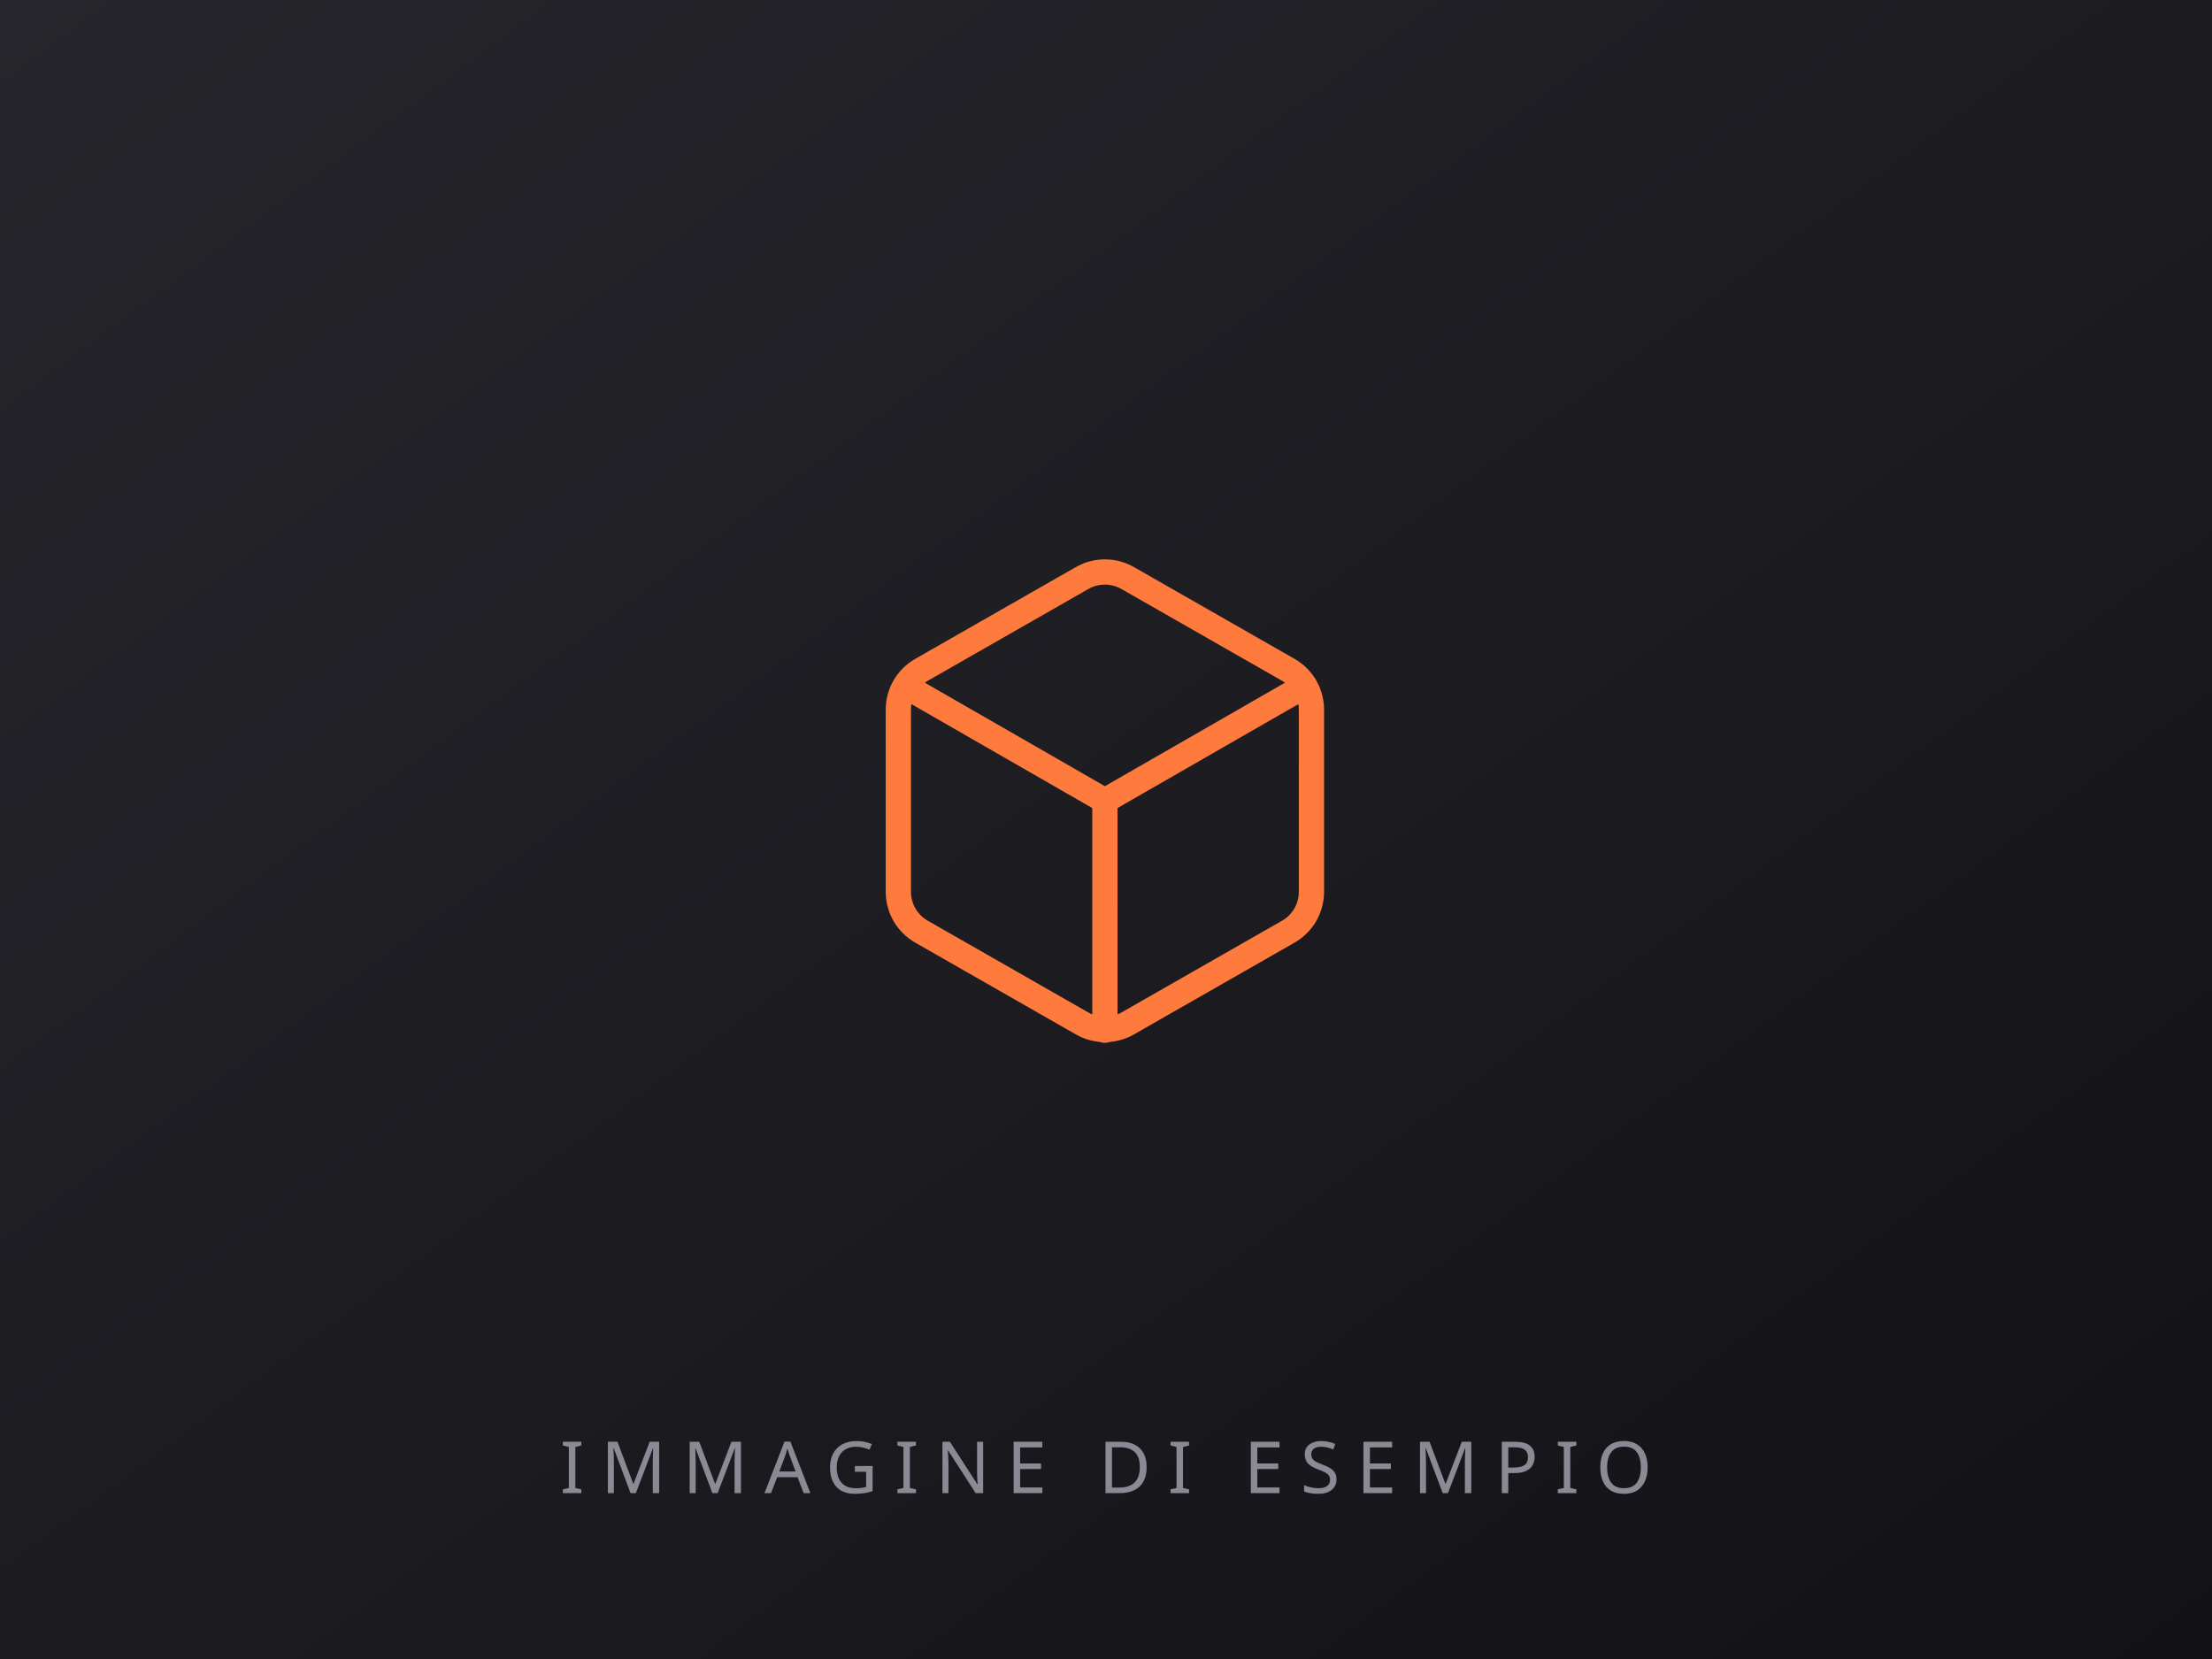
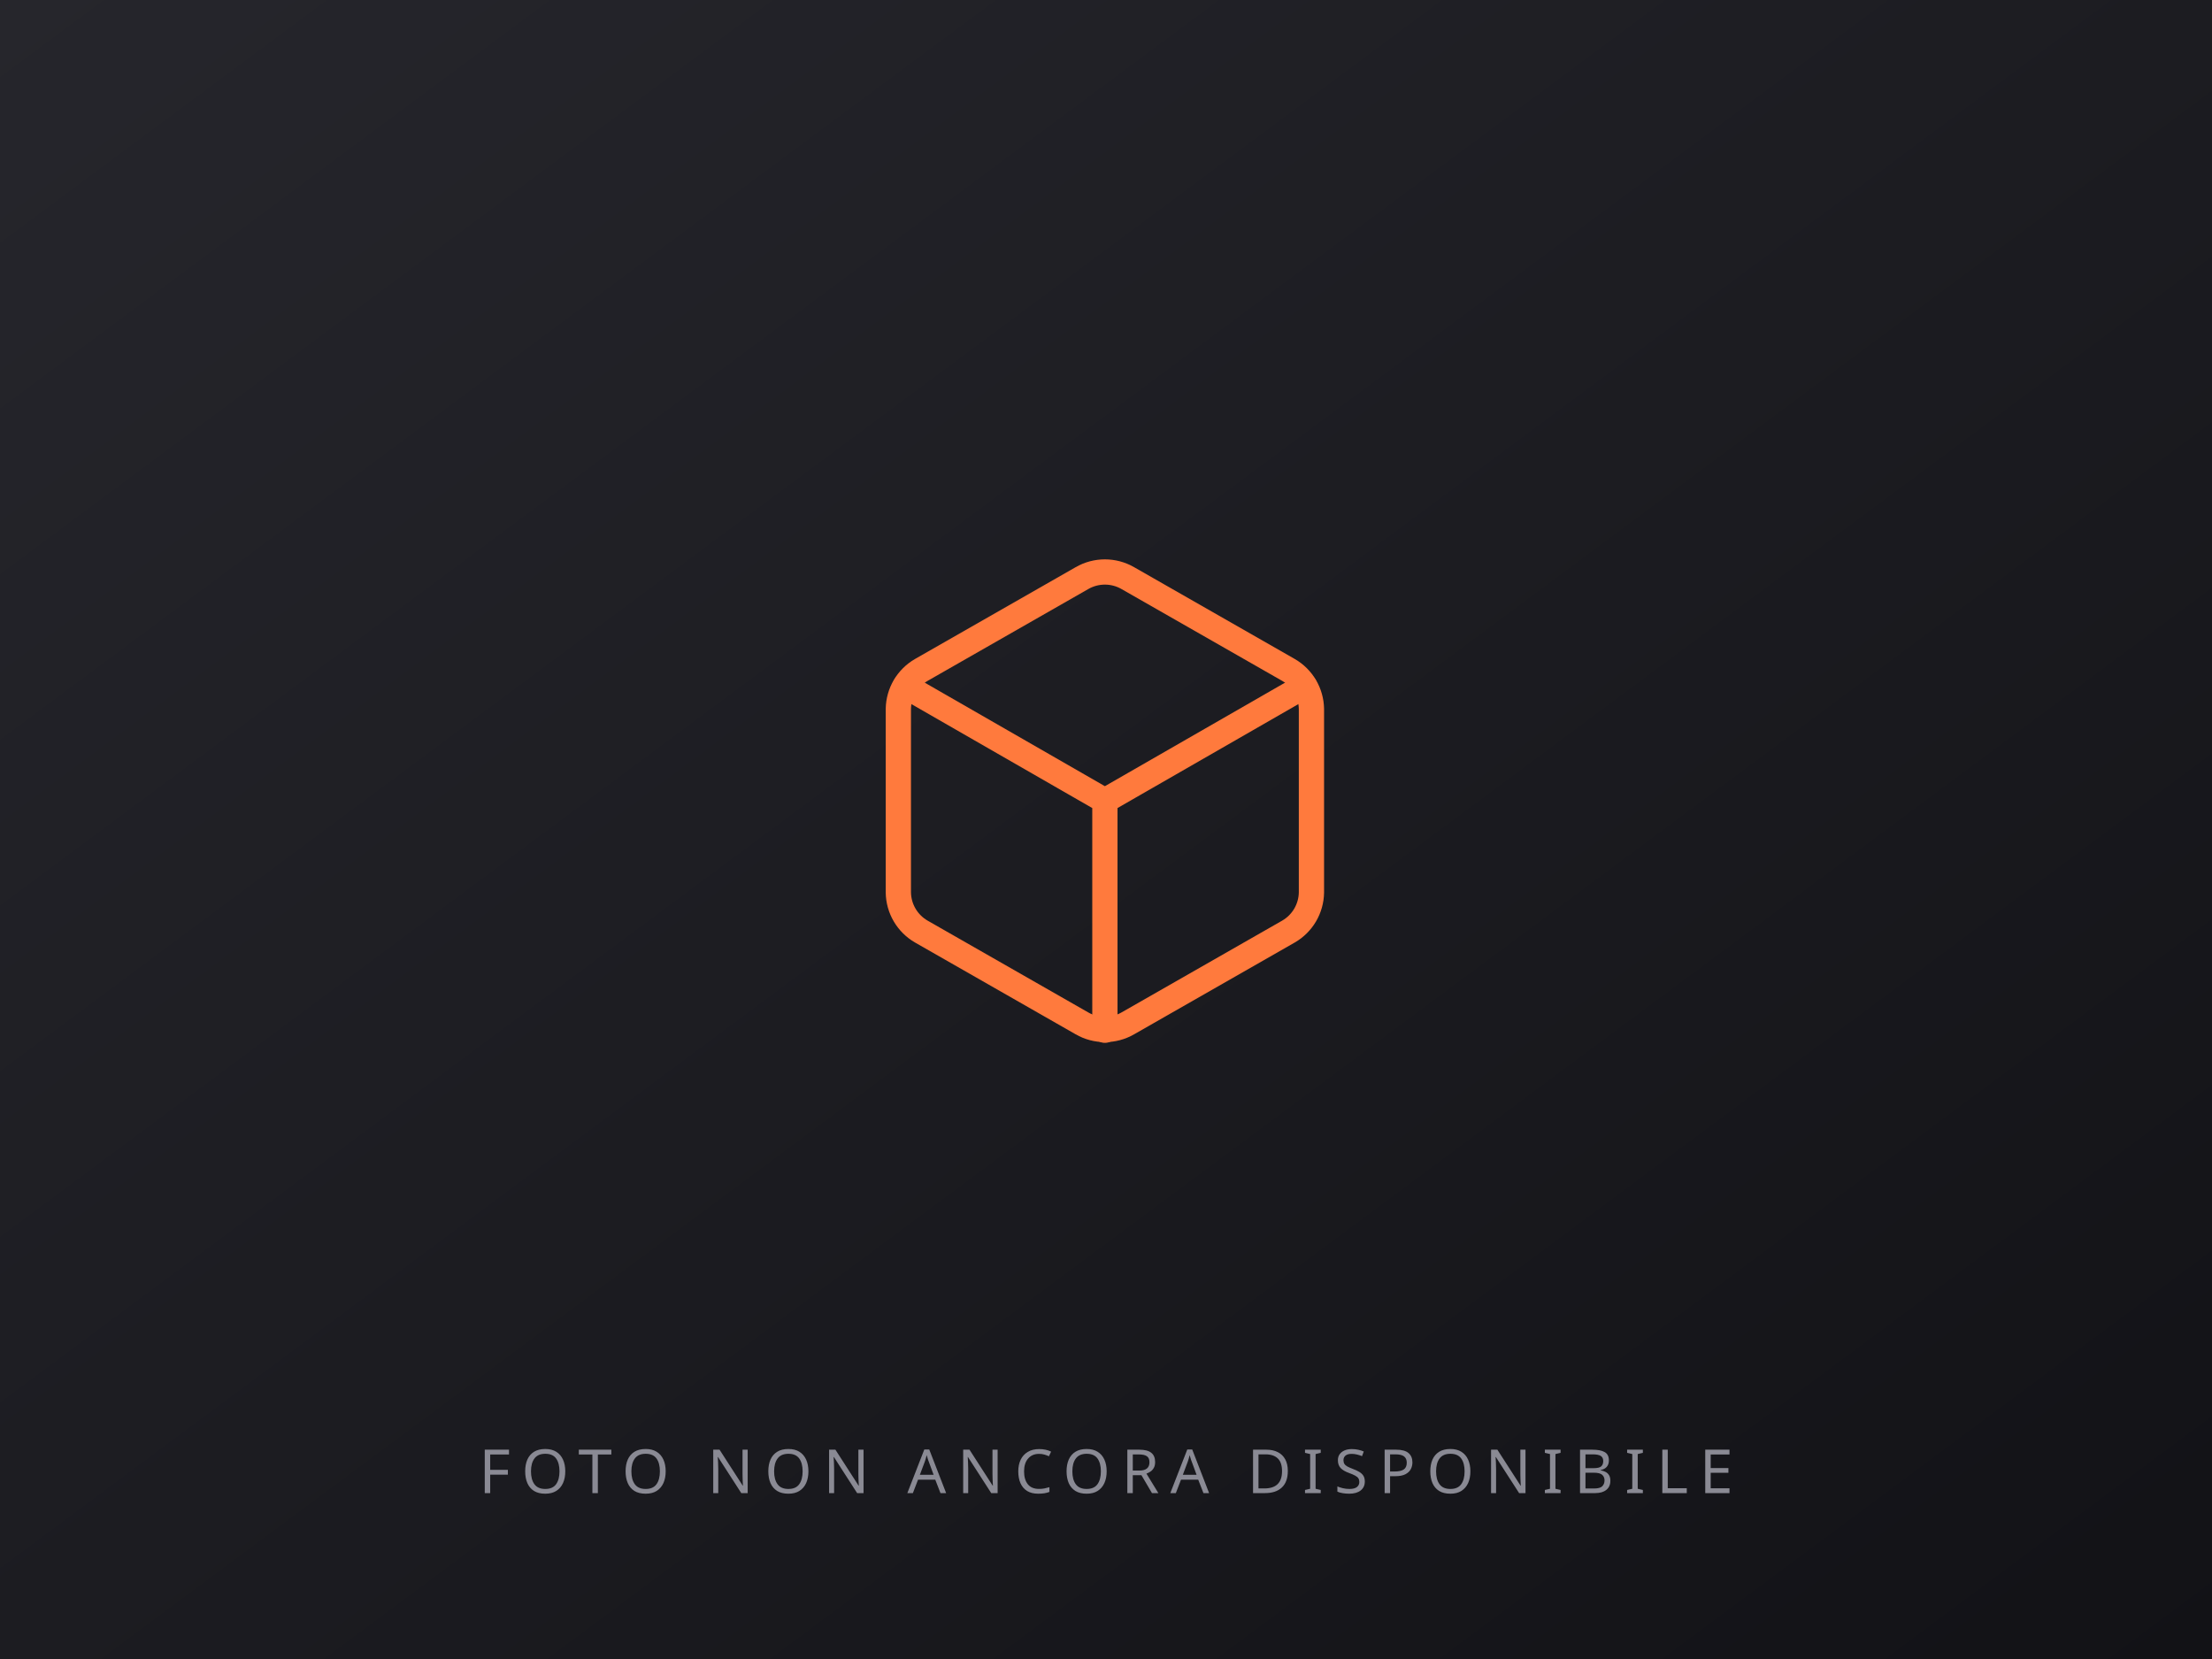
<svg xmlns="http://www.w3.org/2000/svg" viewBox="0 0 800 600" width="800" height="600">
  <defs>
    <linearGradient id="g" x1="0" y1="0" x2="1" y2="1">
      <stop offset="0" stop-color="#26262c" />
      <stop offset="1" stop-color="#121216" />
    </linearGradient>
  </defs>
  <rect width="800" height="600" fill="url(#g)" />
  <g transform="translate(300 190) scale(8.3)" fill="none" stroke="#ff7a3d" stroke-width="1.1" stroke-linecap="round" stroke-linejoin="round">
    <path d="M21 8a2 2 0 0 0-1-1.7l-7-4a2 2 0 0 0-2 0l-7 4A2 2 0 0 0 3 8v8a2 2 0 0 0 1 1.7l7 4a2 2 0 0 0 2 0l7-4a2 2 0 0 0 1-1.7Z" />
    <path d="m3.3 7 8.7 5 8.7-5M12 22V12" />
  </g>
-   <text x="400" y="540" text-anchor="middle" font-family="system-ui,sans-serif" font-size="26" letter-spacing="6" fill="#8a8a94">IMMAGINE DI ESEMPIO</text>
+   <text x="400" y="540" text-anchor="middle" font-family="system-ui,sans-serif" font-size="22" letter-spacing="4" fill="#8a8a94">FOTO NON ANCORA DISPONIBILE</text>
</svg>
